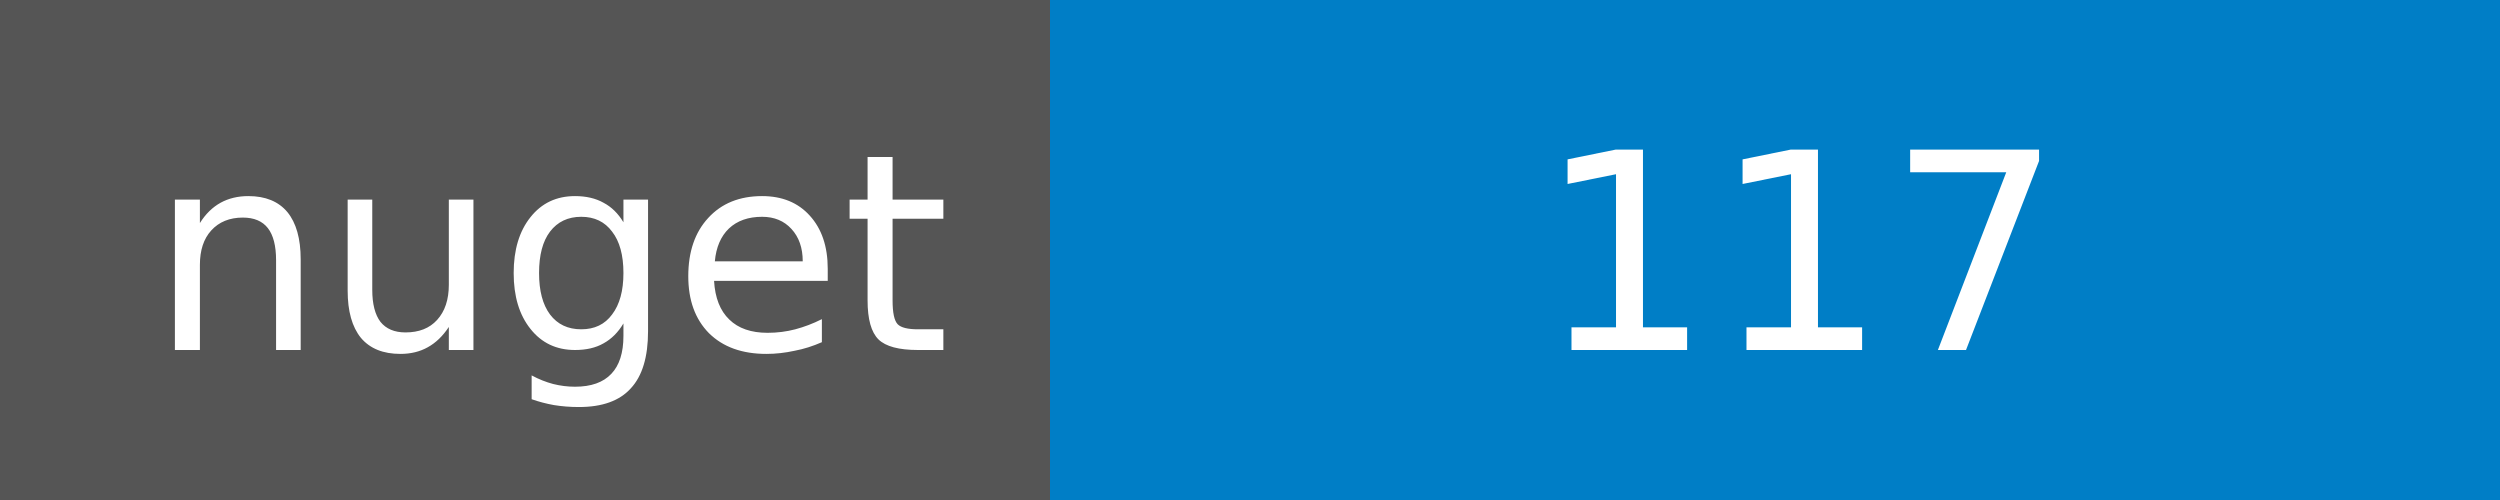
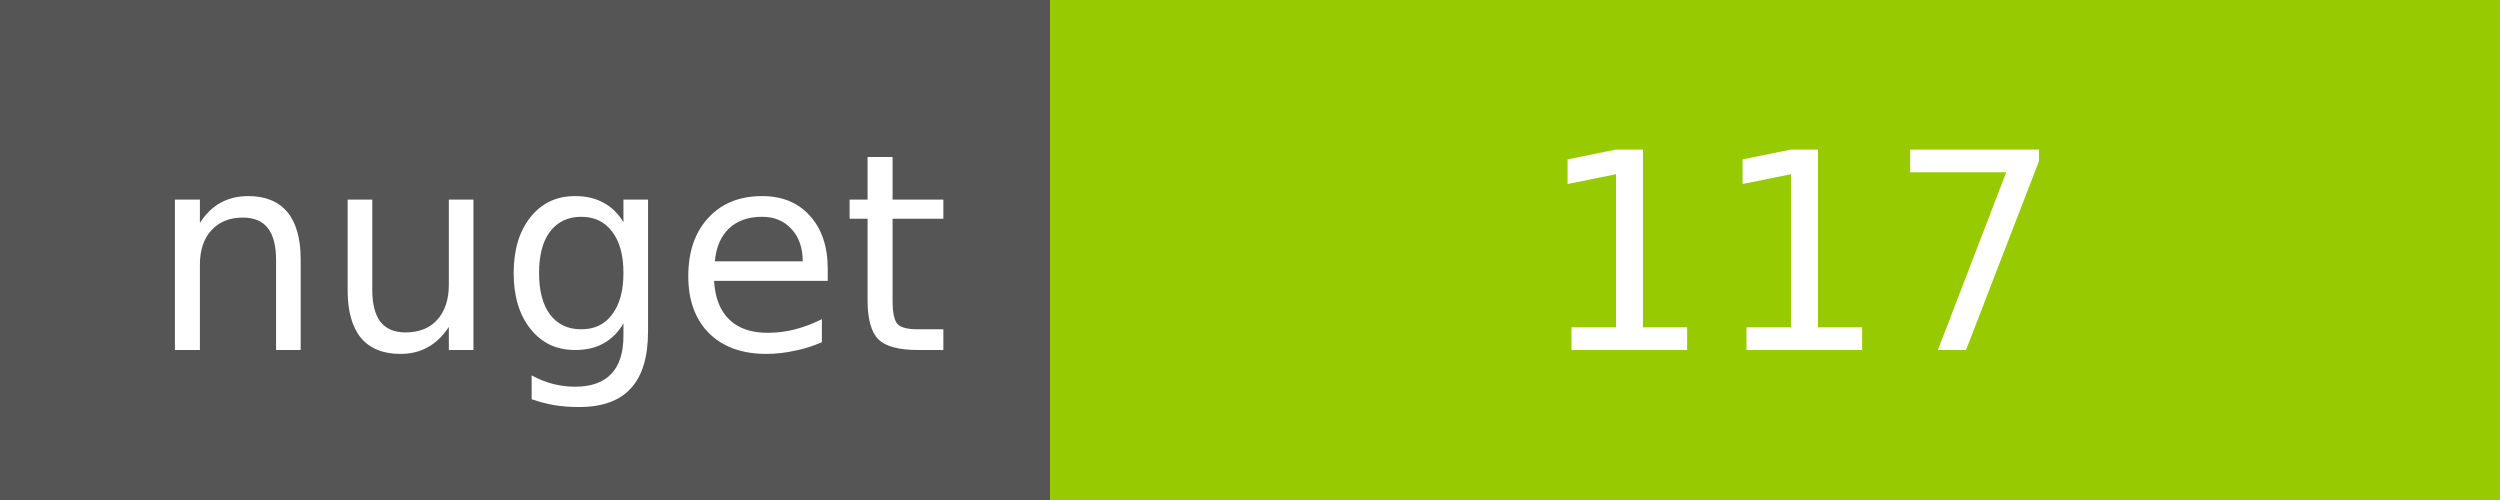
<svg xmlns="http://www.w3.org/2000/svg" width="100" height="20">
  <g shape-rendering="crispEdges">
    <path fill="#555" d="M0 0h42v20H0z" />
-     <path fill="#007ec6" d="M42 0h58v20H42z" />
+     <path fill="#97CA00" d="M42 0h58v20H42z" />
  </g>
  <g fill="#fff" text-anchor="middle" font-family="DejaVu Sans,Verdana,Geneva,sans-serif" font-size="11">
    <text x="22" y="14">nuget</text>
    <text x="72" y="14">117</text>
  </g>
</svg>
